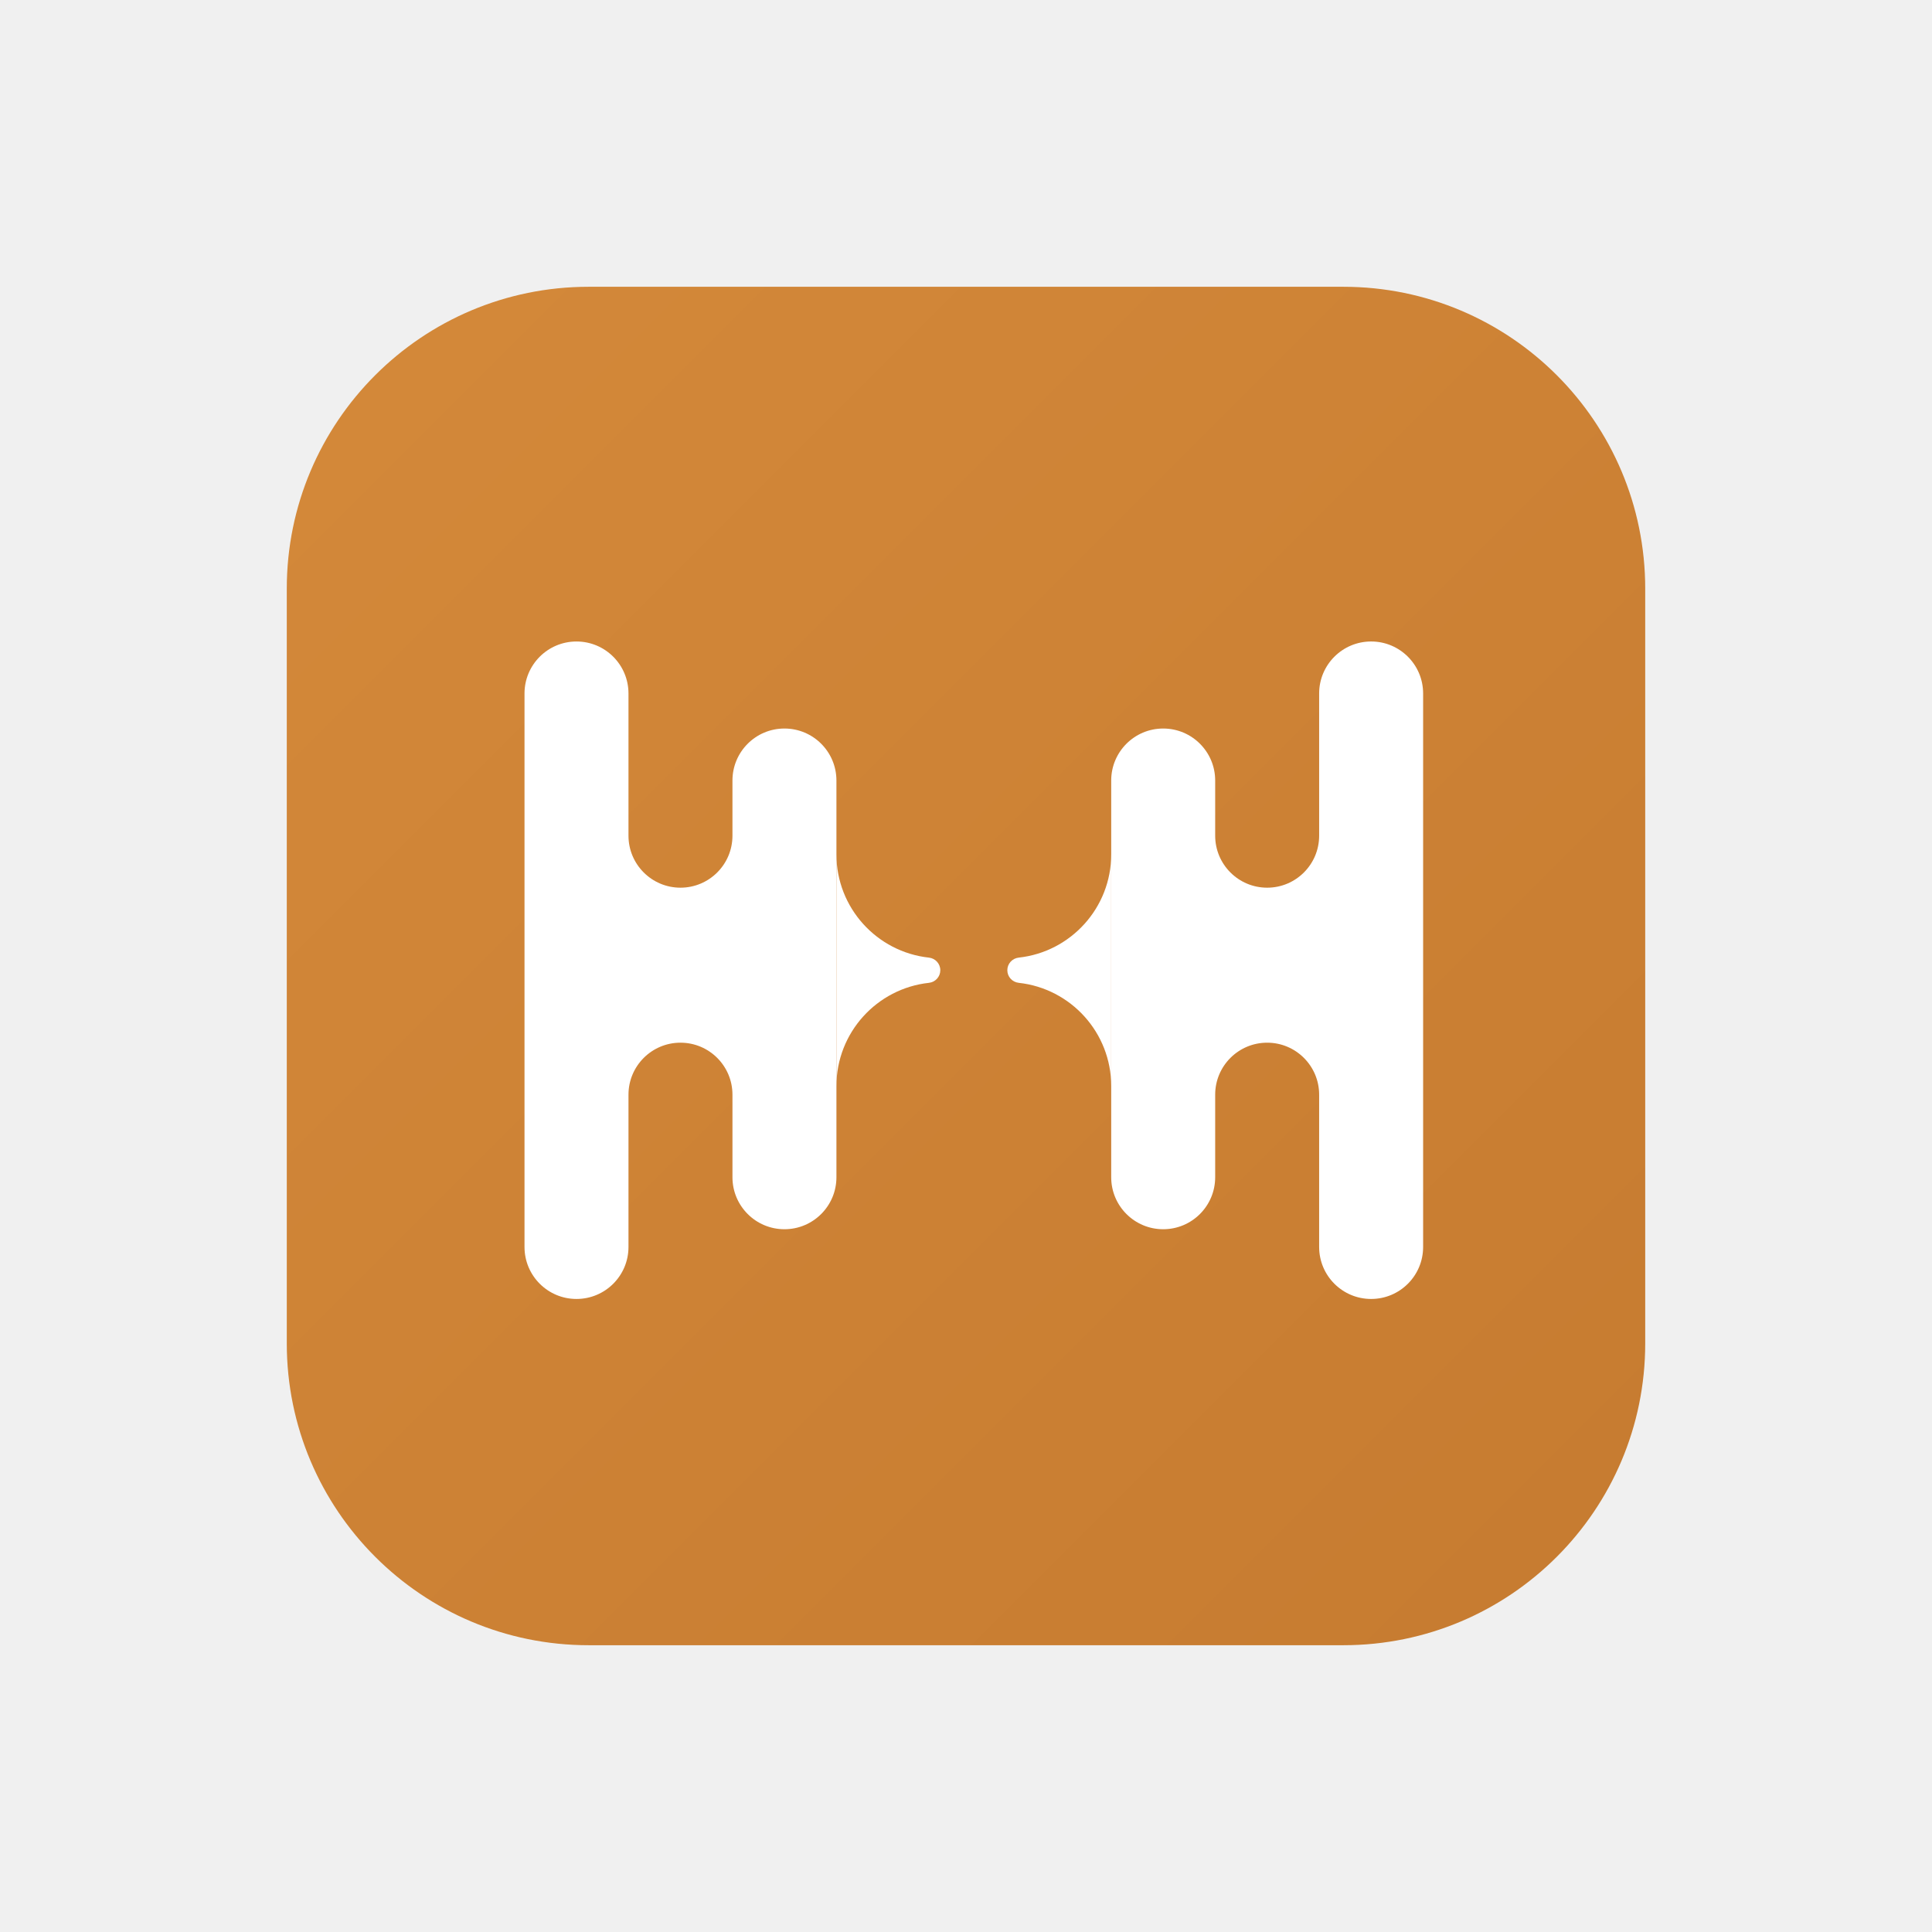
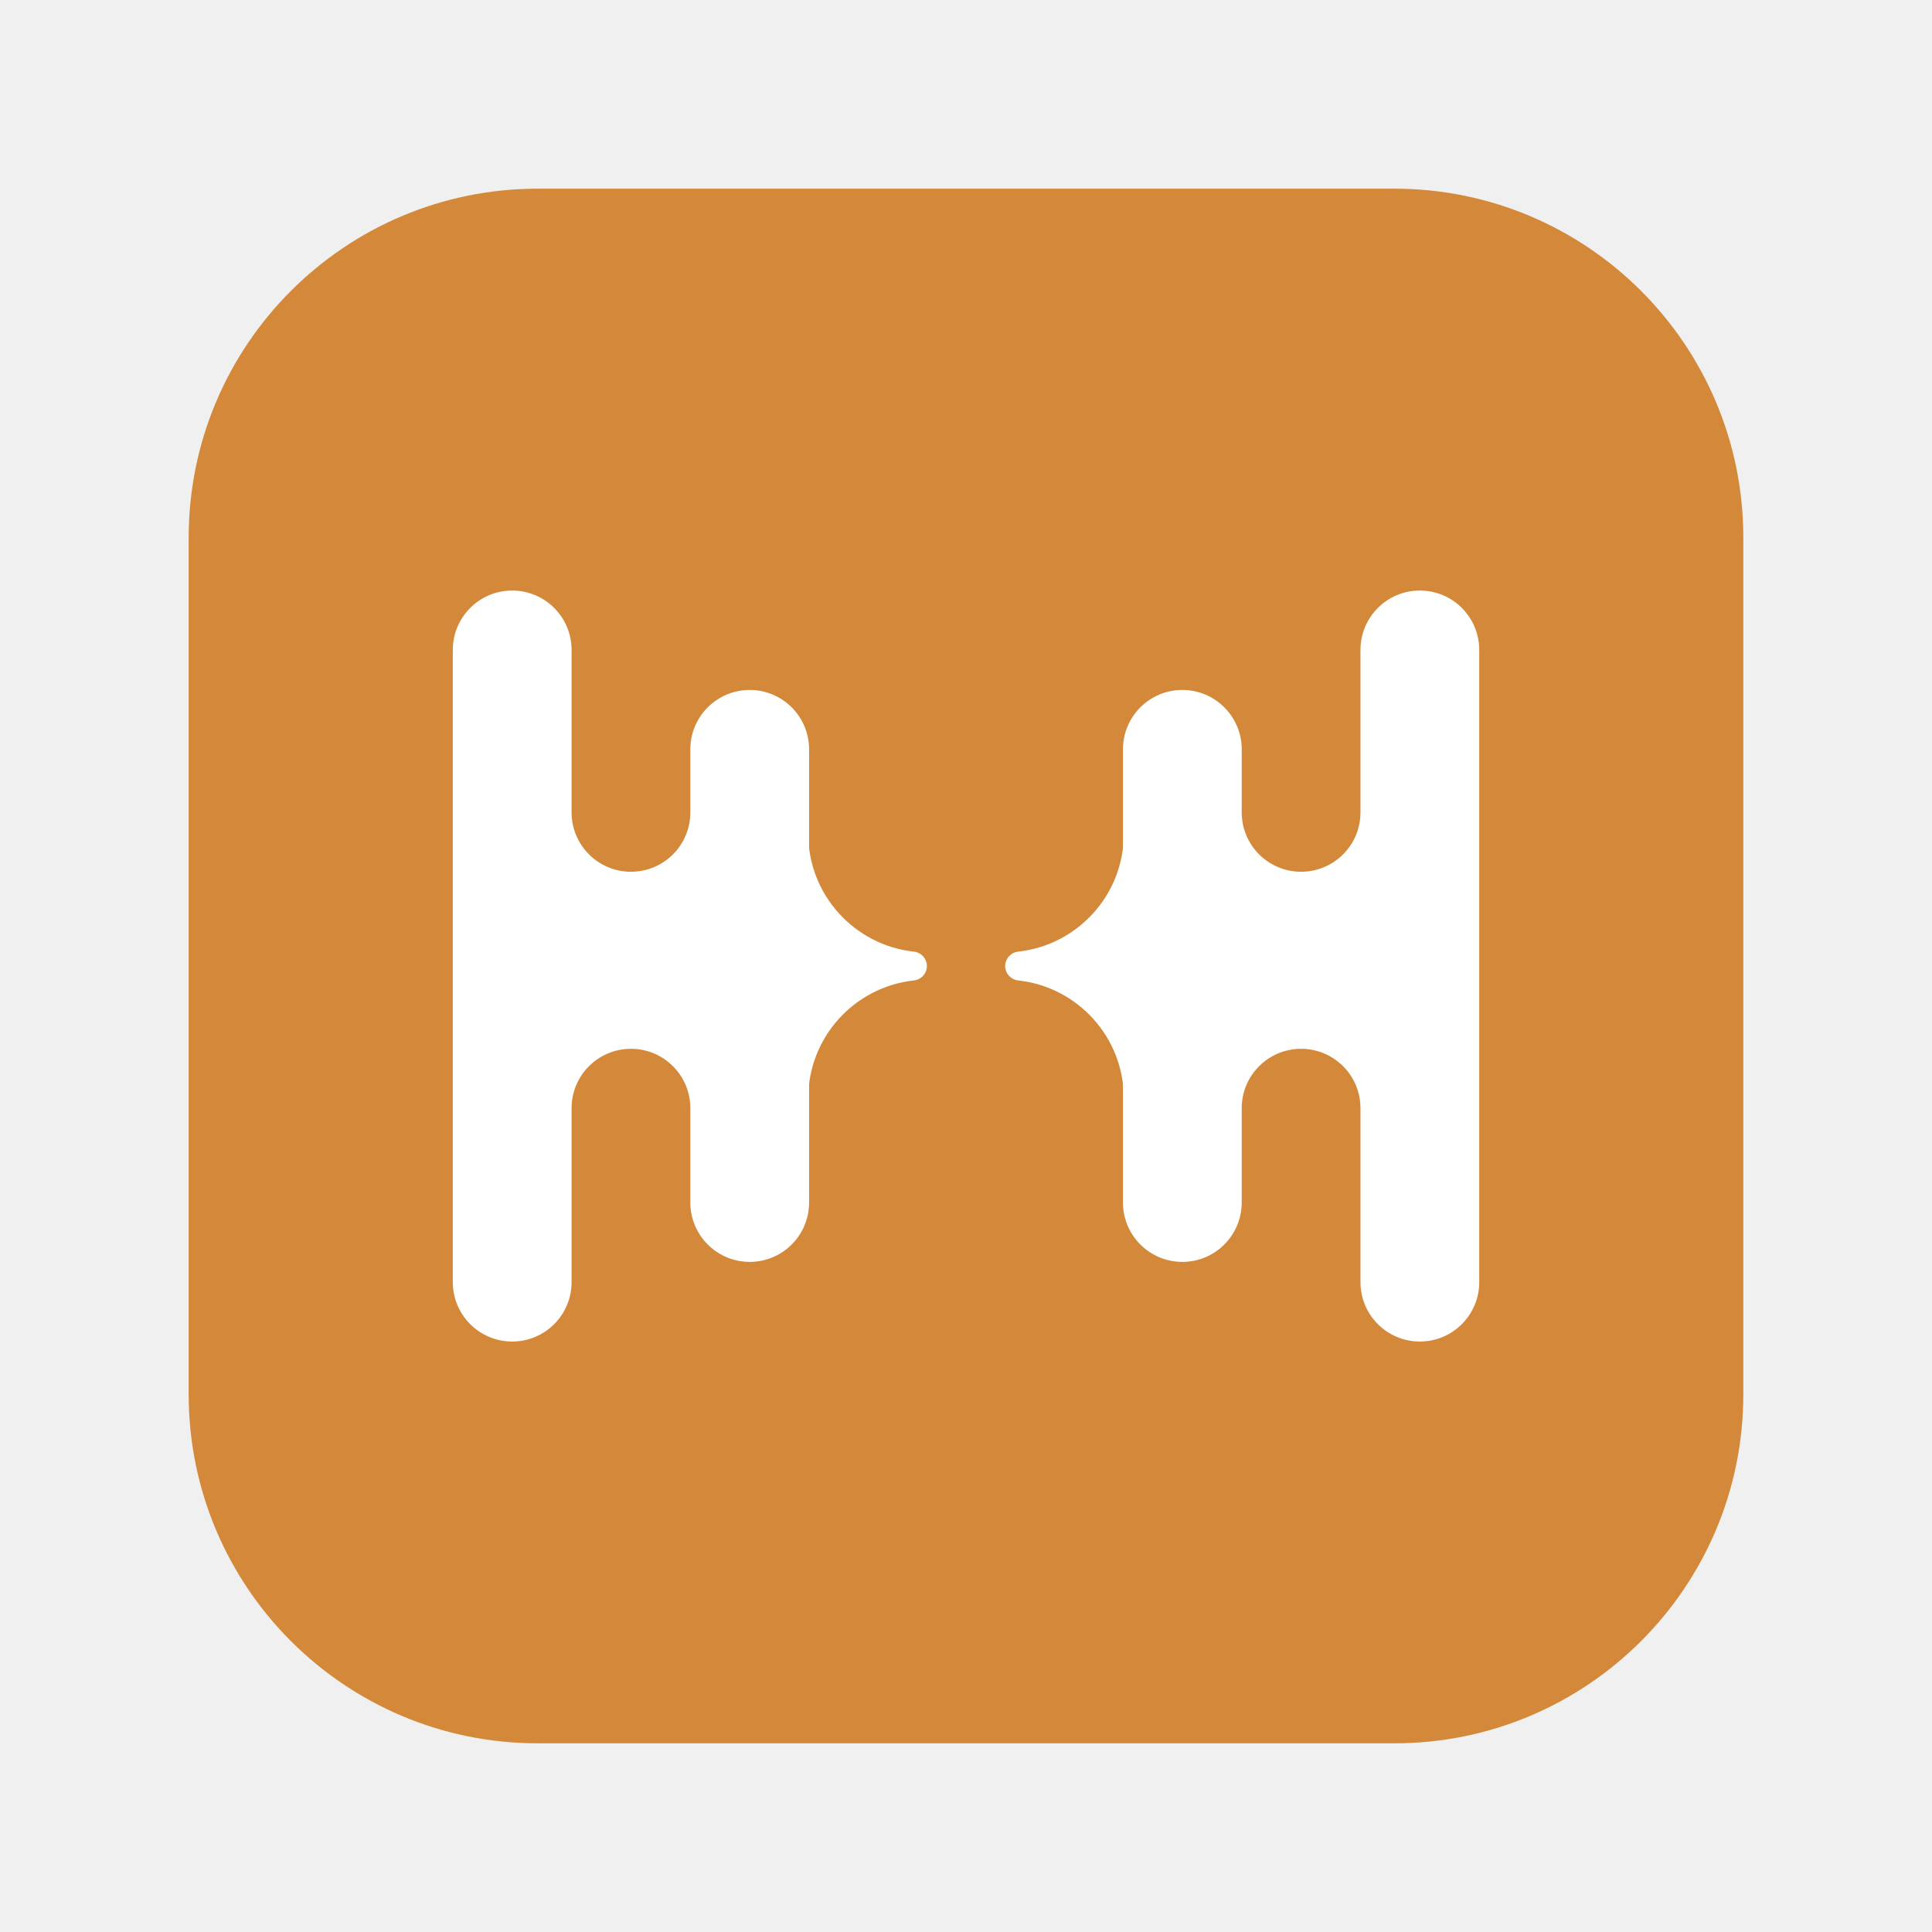
- <svg xmlns="http://www.w3.org/2000/svg" viewBox="0 0 256 256" width="256" height="256">
-   <defs>
-     <linearGradient id="bg" x1="0" y1="0" x2="1" y2="1">
-       <stop offset="0%" stop-color="#D4893A" />
-       <stop offset="100%" stop-color="#C67B30" />
-     </linearGradient>
-   </defs>
-   <rect x="38" y="38" width="180" height="180" rx="40" fill="url(#bg)" />
-   <g transform="translate(69.5, 85) scale(0.1016)">
-     <path d="M1171.96 655.745V789.672C1171.96 827.113 1141.61 857.472 1104.16 857.472C1066.72 857.472 1036.36 827.113 1036.36 789.672V698.733V591.042C1036.36 553.6 1006 523.241 968.562 523.241C931.121 523.241 900.762 553.6 900.762 591.042V698.733C900.762 736.175 870.402 766.534 832.961 766.534C795.519 766.534 765.16 736.175 765.16 698.733V181.318C765.16 143.877 795.519 113.517 832.961 113.517C870.402 113.517 900.762 143.864 900.762 181.305V253.294C900.762 290.736 931.121 321.095 968.562 321.095C1006 321.095 1036.36 290.736 1036.36 253.294V181.305V67.801C1036.36 30.359 1066.72 0 1104.16 0C1141.61 0 1171.96 30.359 1171.96 67.801V655.733V655.745Z" fill="white" />
-     <path d="M0 655.745V789.672C0 827.113 30.359 857.472 67.801 857.472C105.242 857.472 135.602 827.113 135.602 789.672V698.733V591.042C135.602 553.6 165.961 523.241 203.402 523.241C240.844 523.241 271.203 553.6 271.203 591.042V698.733C271.203 736.175 301.562 766.534 339.004 766.534C376.445 766.534 406.805 736.175 406.805 698.733V181.318C406.805 143.877 376.445 113.517 339.004 113.517C301.562 113.517 271.203 143.864 271.203 181.305V253.294C271.203 290.736 240.844 321.095 203.402 321.095C165.961 321.095 135.602 290.736 135.602 253.294V181.305V67.813C135.602 30.372 105.242 0.013 67.801 0.013C30.359 0.013 0 30.372 0 67.813V190.596V314.343V655.745Z" fill="white" />
-     <path d="M629.688 428.736C629.688 437.227 636.122 444.258 644.55 445.172C712.389 452.572 765.175 510.054 765.175 579.86V277.6C765.175 347.406 712.389 404.888 644.55 412.287C636.11 413.214 629.688 420.245 629.688 428.723V428.736Z" fill="white" />
-     <path d="M542.276 428.736C542.276 420.245 535.841 413.214 527.414 412.3C459.575 404.9 406.789 347.418 406.789 277.612V579.872C406.789 510.066 459.575 452.584 527.414 445.185C535.854 444.258 542.276 437.227 542.276 428.749V428.736Z" fill="white" />
+ <svg xmlns="http://www.w3.org/2000/svg" viewBox="0 0 1024 1024" width="1024" height="1024">
+   <rect x="100" y="100" width="824" height="824" rx="185" fill="#D4893A" />
+   <g transform="translate(240, 313) scale(0.4642)">
+     <path d="M1171.96 655.745V789.672C1171.96 827.113 1141.61 857.472 1104.16 857.472C1066.72 857.472 1036.36 827.113 1036.36 789.672V698.733V591.042C1036.36 553.6 1006 523.241 968.562 523.241C931.121 523.241 900.762 553.6 900.762 591.042V698.733C900.762 736.175 870.402 766.534 832.961 766.534C795.519 766.534 765.16 736.175 765.16 698.733V181.318C765.16 143.877 795.519 113.517 832.961 113.517C870.402 113.517 900.762 143.864 900.762 181.305V253.294C900.762 290.736 931.121 321.095 968.562 321.095C1006 321.095 1036.36 290.736 1036.36 253.294V181.305V67.801C1036.36 30.359 1066.72 0 1104.16 0C1141.61 0 1171.96 30.359 1171.96 67.801V655.733V655.745Z" fill="#FFFFFF" />
+     <path d="M0 655.745V789.672C0 827.113 30.359 857.472 67.801 857.472C105.242 857.472 135.602 827.113 135.602 789.672V698.733V591.042C135.602 553.6 165.961 523.241 203.402 523.241C240.844 523.241 271.203 553.6 271.203 591.042V698.733C271.203 736.175 301.562 766.534 339.004 766.534C376.445 766.534 406.805 736.175 406.805 698.733V181.318C406.805 143.877 376.445 113.517 339.004 113.517C301.562 113.517 271.203 143.864 271.203 181.305V253.294C271.203 290.736 240.844 321.095 203.402 321.095C165.961 321.095 135.602 290.736 135.602 253.294V181.305V67.813C135.602 30.372 105.242 0.013 67.801 0.013C30.359 0.013 0 30.372 0 67.813V655.745Z" fill="#FFFFFF" />
+     <path d="M630.688 428.736C630.688 437.227 637.122 444.258 645.55 445.172C713.389 452.572 766.175 510.054 766.175 579.86V277.6C766.175 347.406 713.389 404.888 645.55 412.287C637.11 413.214 630.688 420.245 630.688 428.723V428.736Z" fill="#FFFFFF" />
+     <path d="M541.276 428.736C541.276 420.245 534.841 413.214 526.414 412.3C458.575 404.9 405.789 347.418 405.789 277.612V579.872C405.789 510.066 458.575 452.584 526.414 445.185C534.854 444.258 541.276 437.227 541.276 428.749V428.736Z" fill="#FFFFFF" />
  </g>
</svg>
